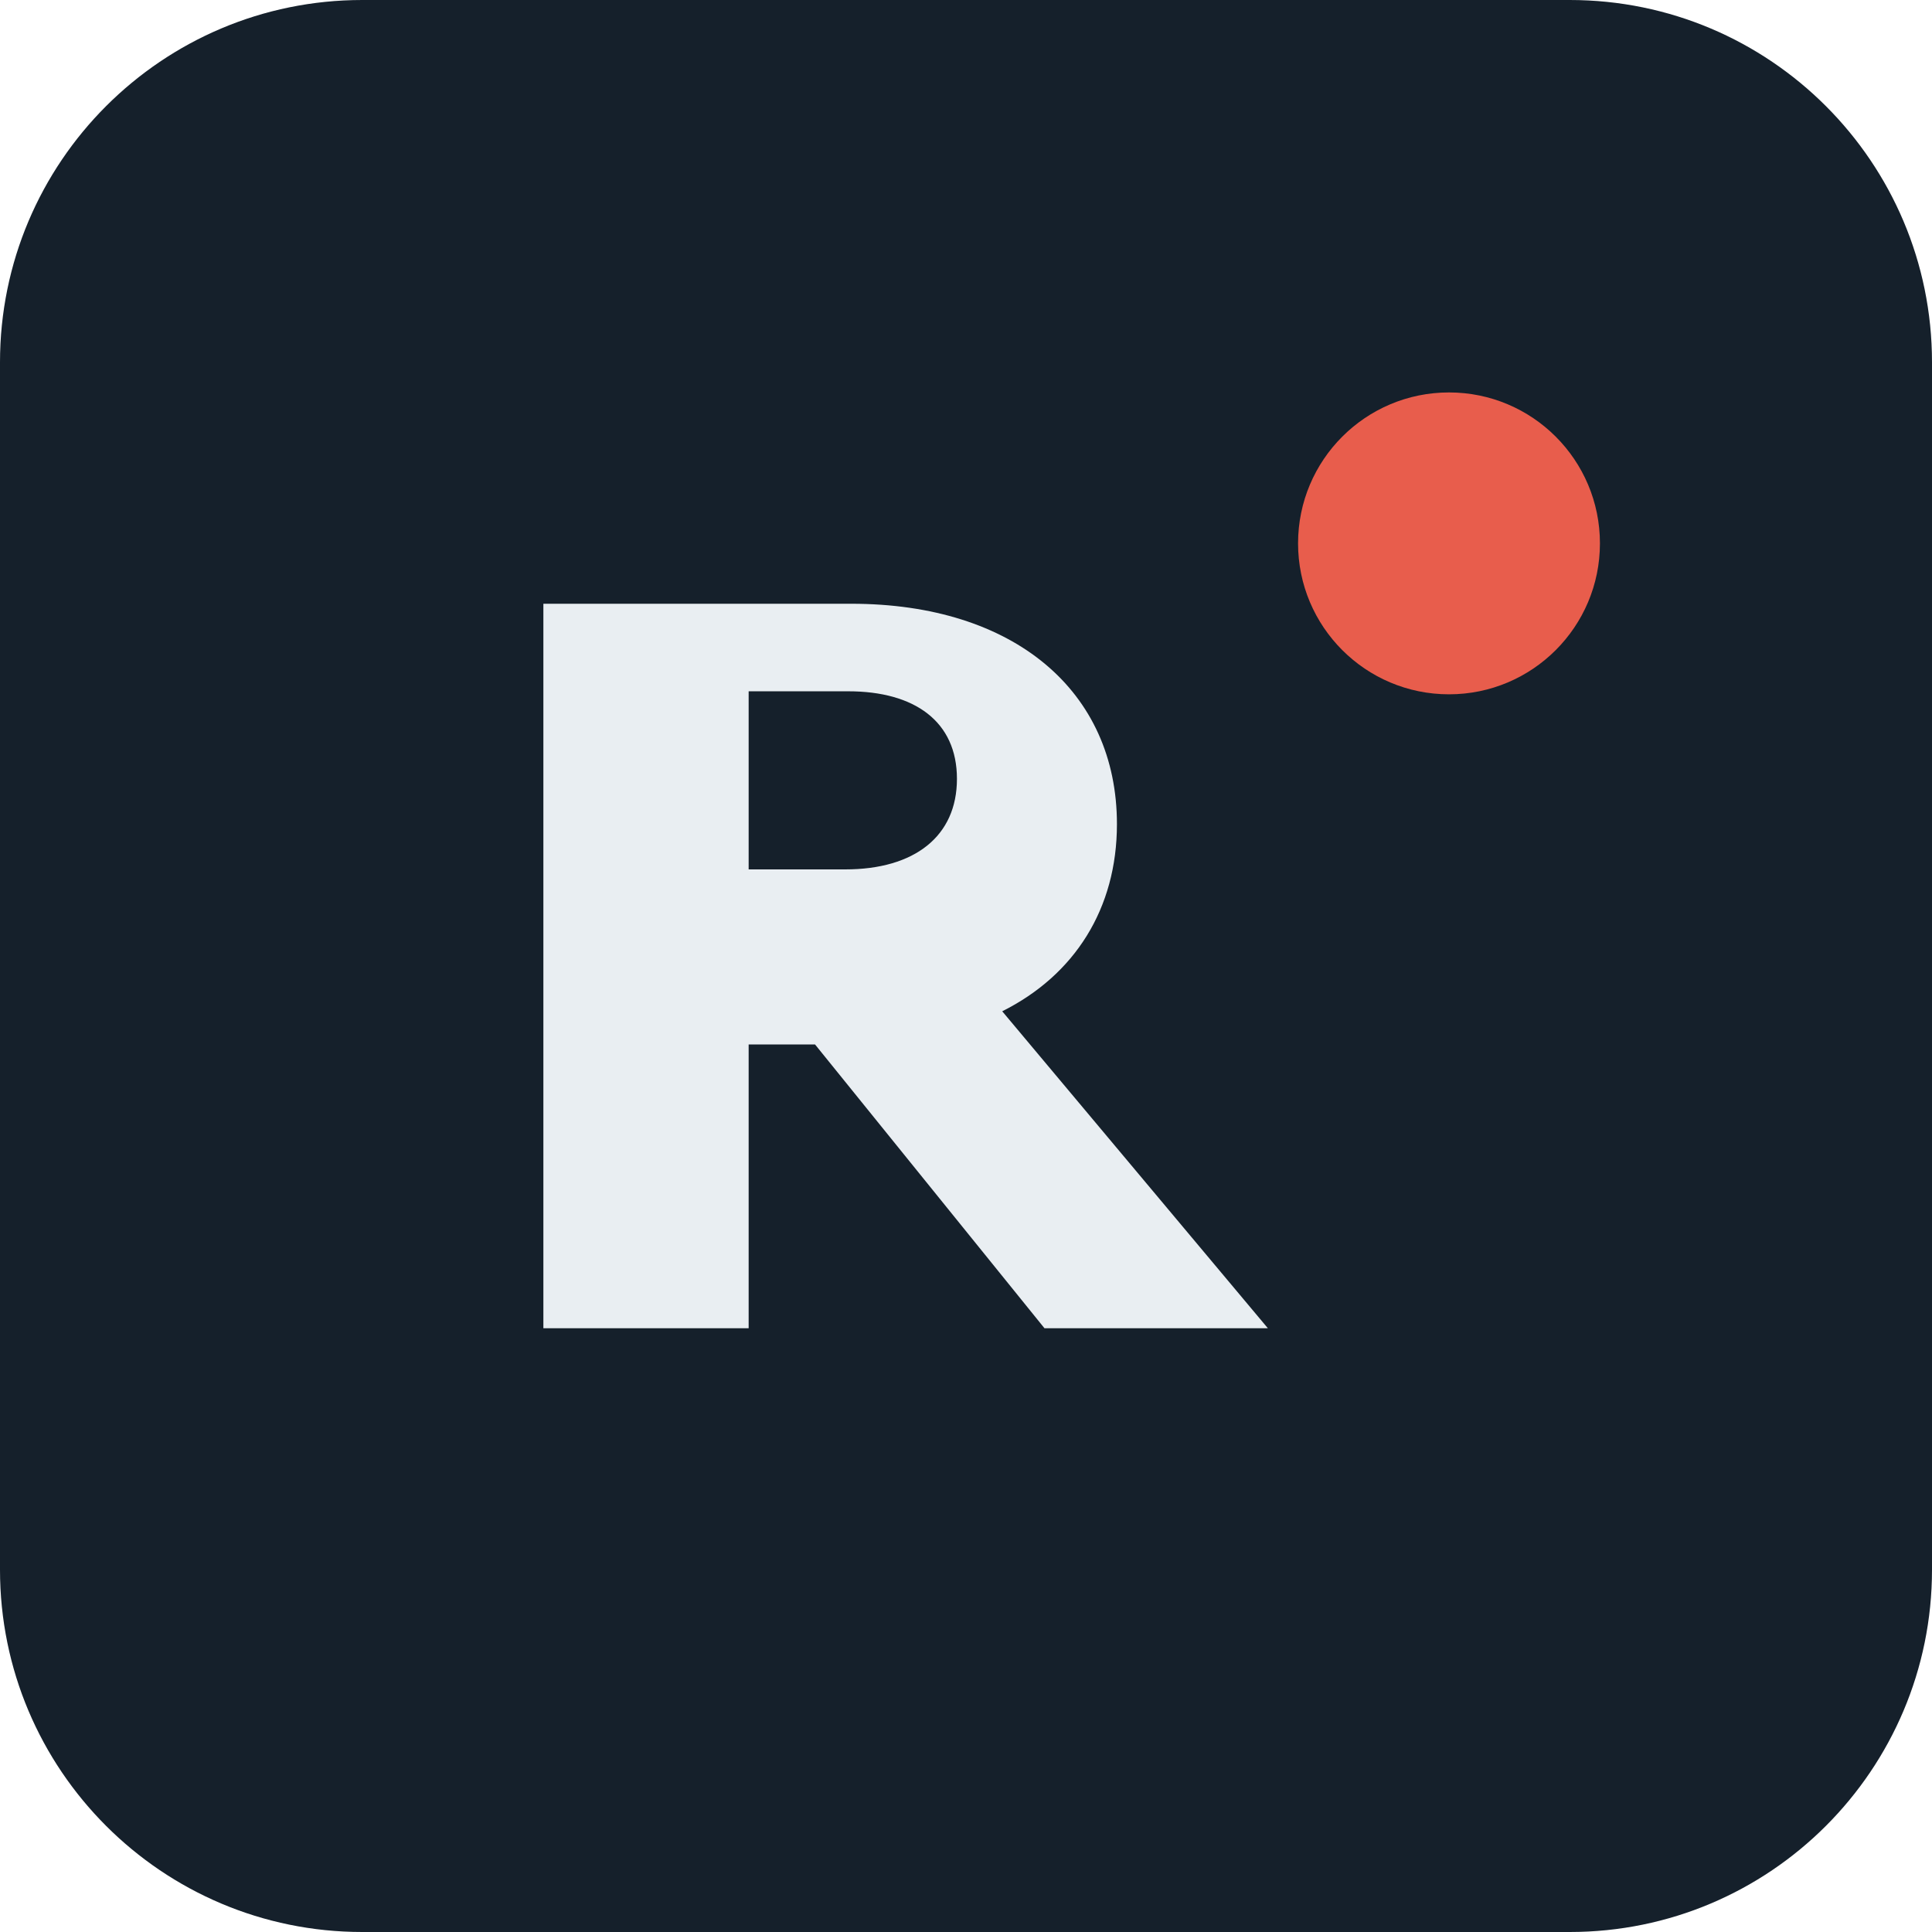
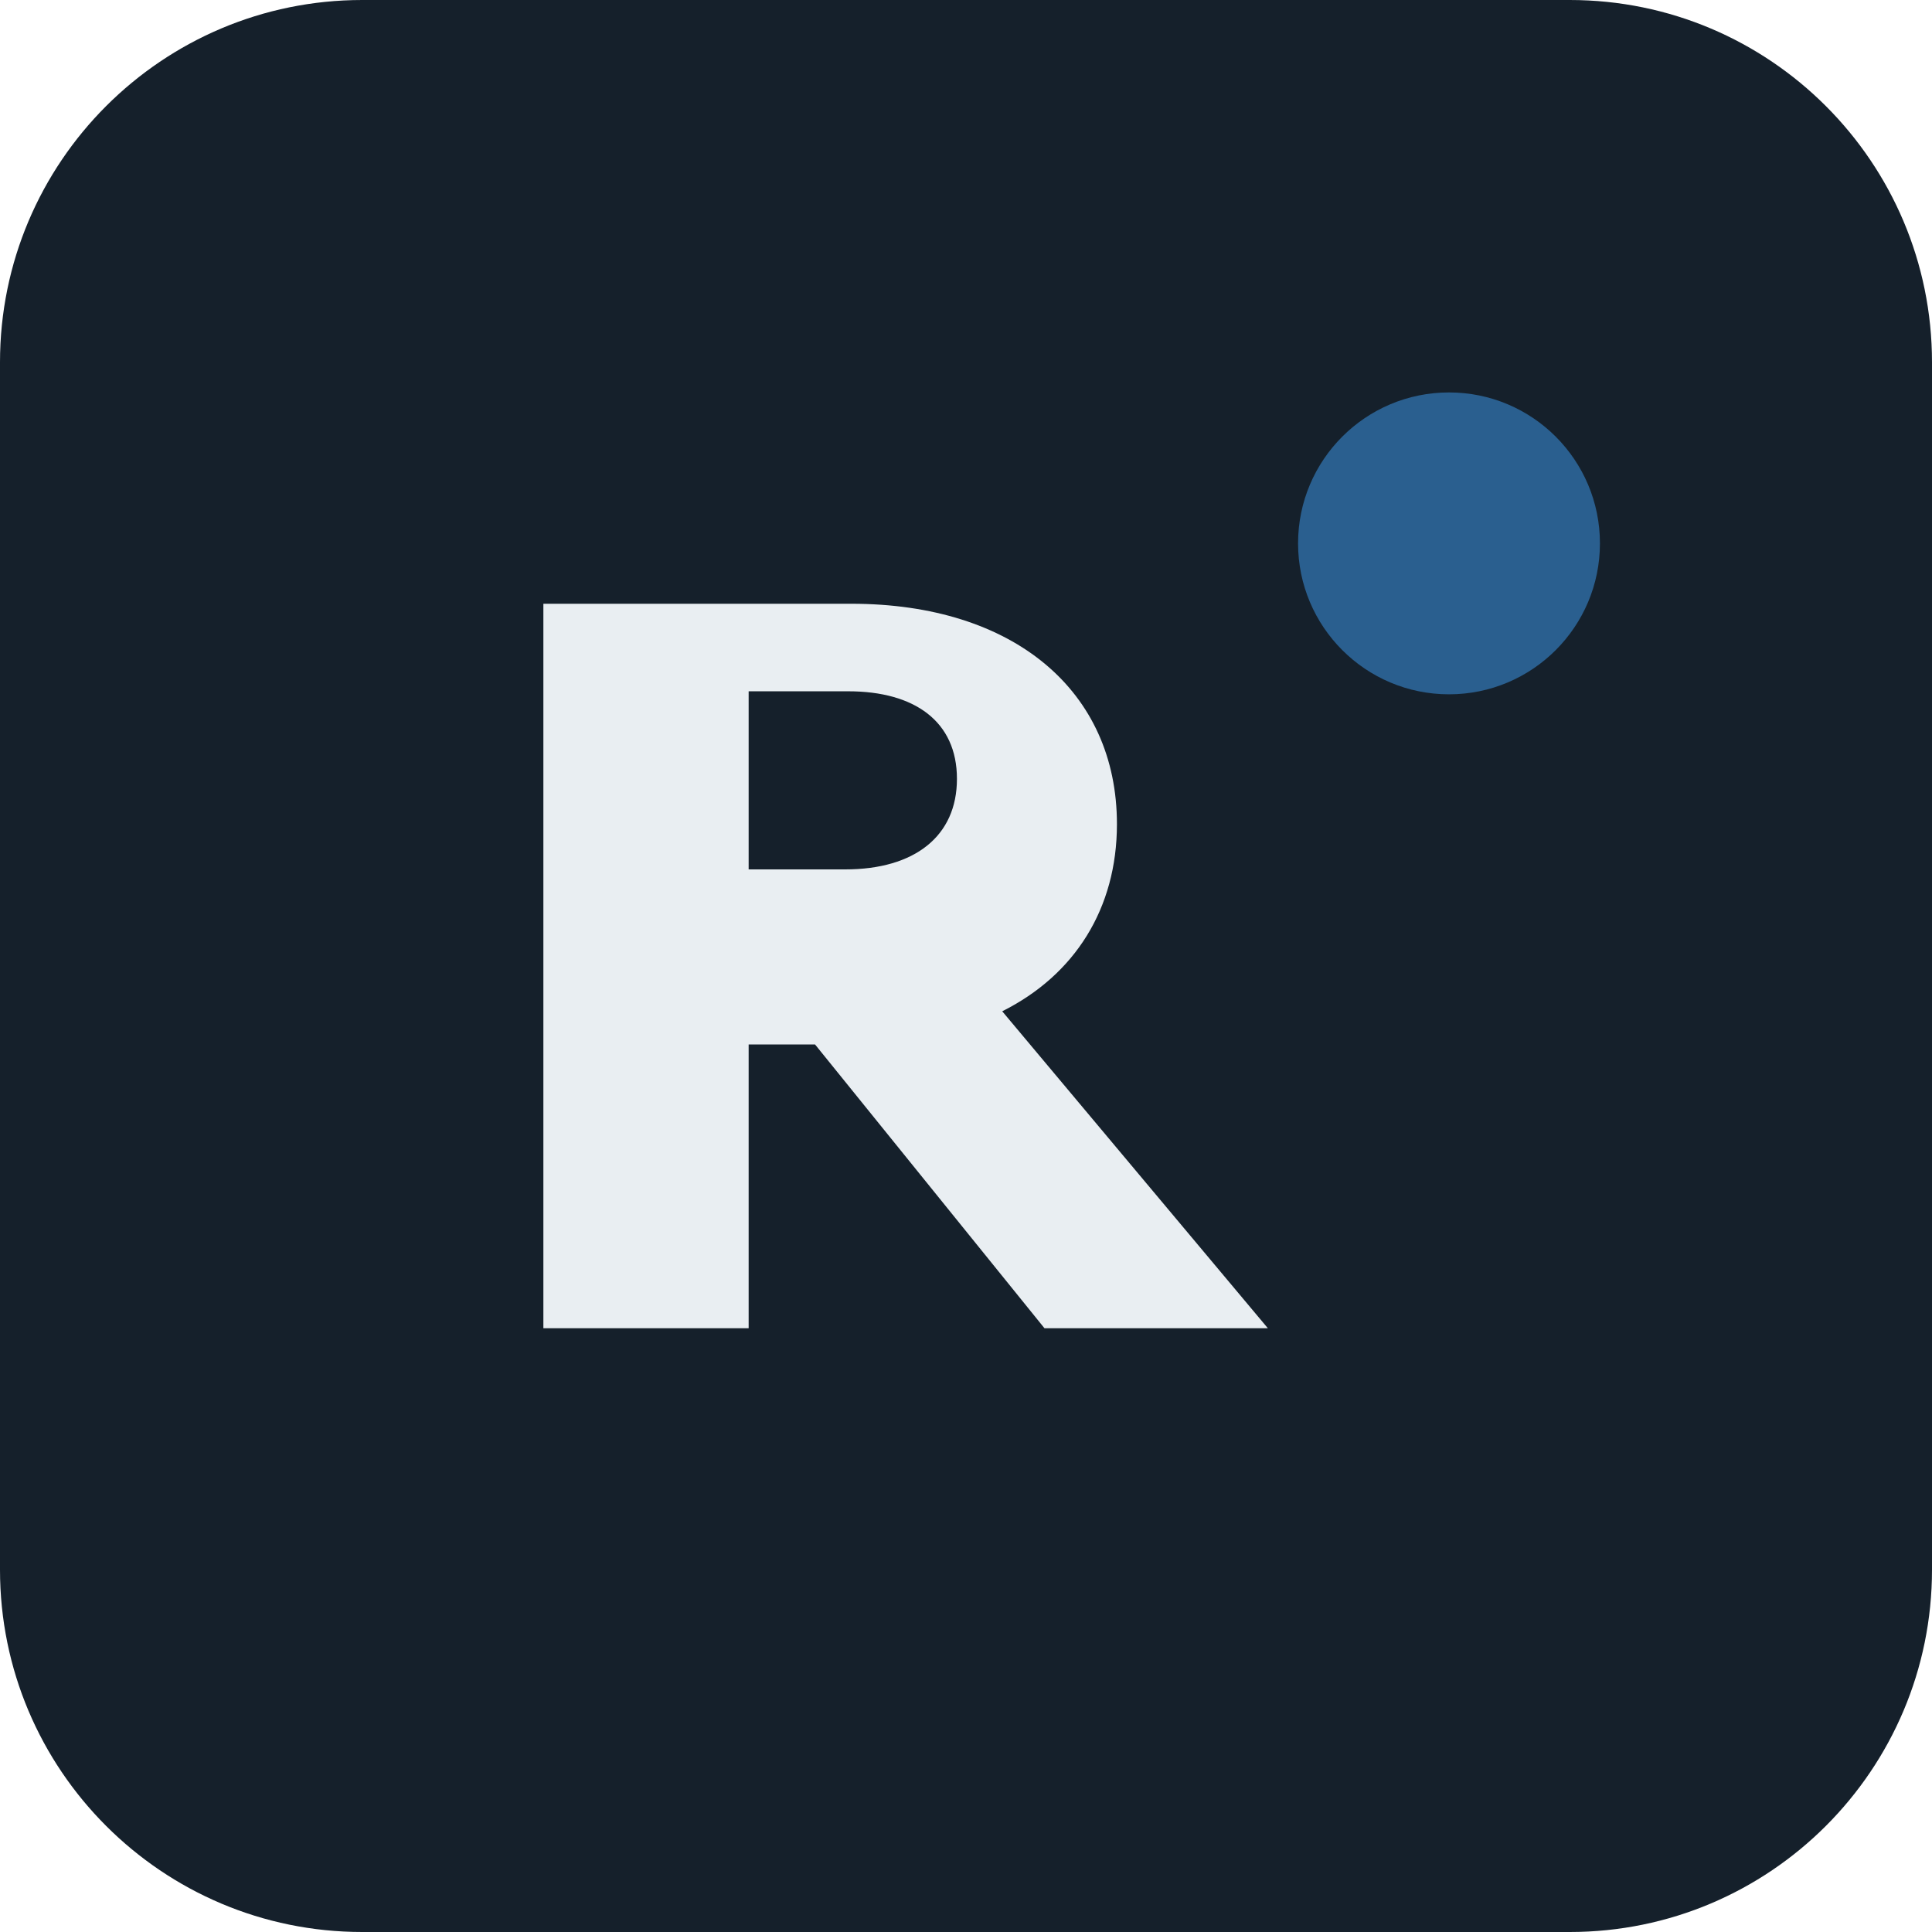
<svg xmlns="http://www.w3.org/2000/svg" viewBox="0 0 64 64" fill="none">
  <rect width="64" height="64" rx="12" fill="#15202b" />
  <path d="M18 44V20h10.2c5.4 0 8.8 2.9 8.8 7.3 0 2.8-1.4 5-3.8 6.2L42 44h-7.4l-7.6-9.4H24.8V44H18zm6.8-15.2h3.2c2.3 0 3.7-1.1 3.7-3s-1.4-2.9-3.6-2.9h-3.3v5.9z" fill="#e9eef2" />
-   <circle cx="48" cy="18" r="5" fill="#e85d4c" />
+   <circle cx="48" cy="18" r="5" fill="#2a5f8f" />
</svg>
